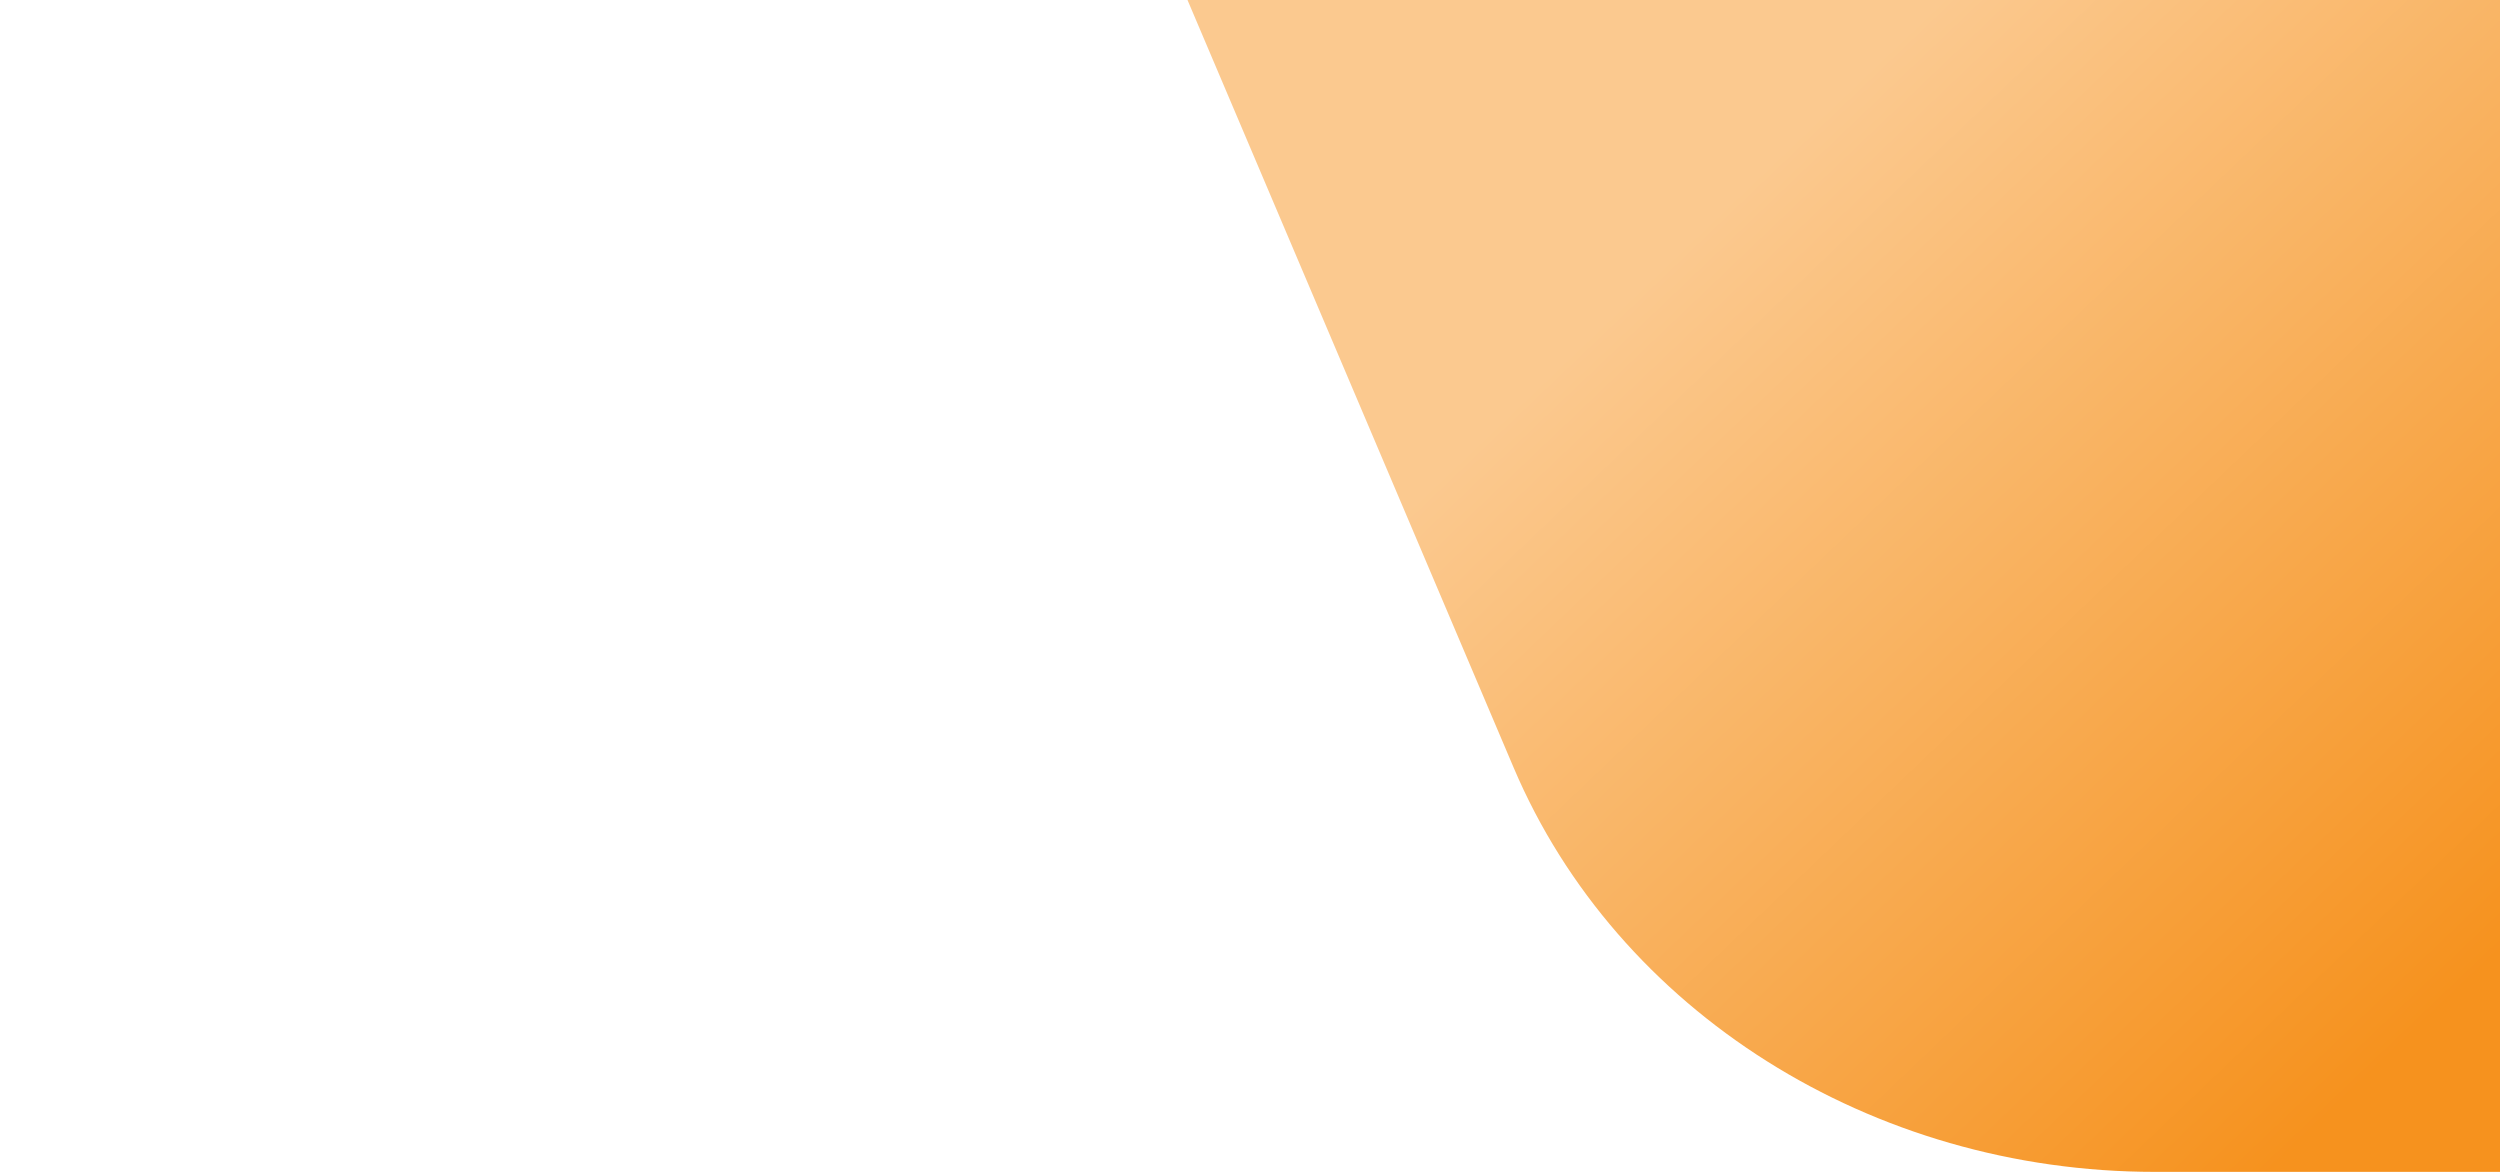
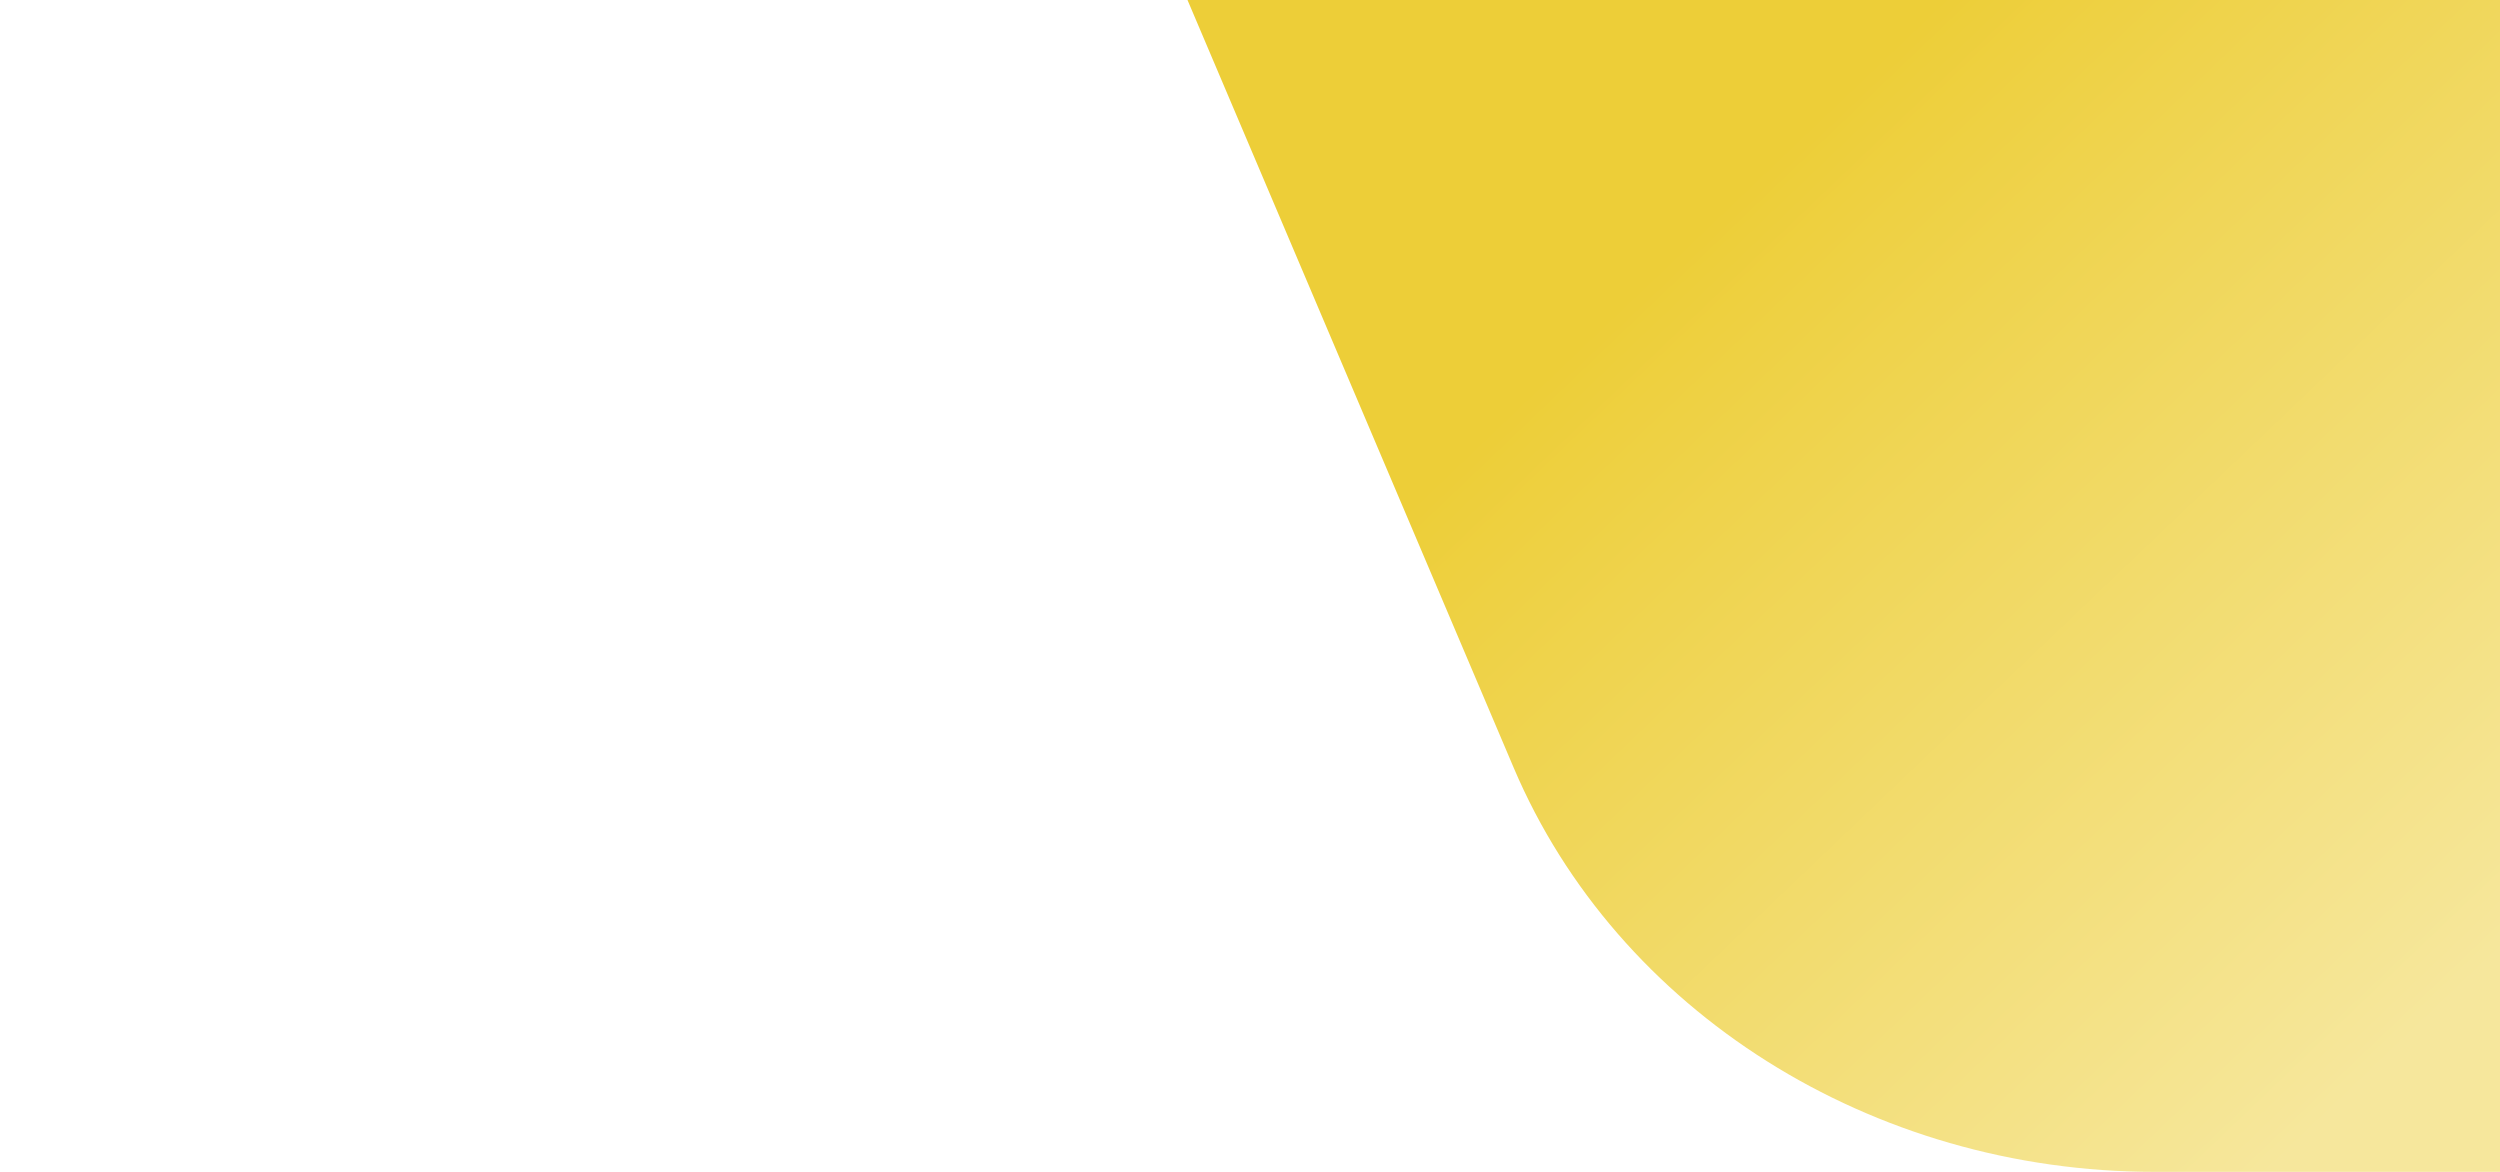
<svg xmlns="http://www.w3.org/2000/svg" id="Layer_1" data-name="Layer 1" viewBox="0 0 1280 600">
  <defs>
    <style>.cls-1{fill:url(#linear-gradient);}</style>
    <linearGradient id="linear-gradient" x1="822.1" y1="-4.04" x2="1285.86" y2="482.29" gradientUnits="userSpaceOnUse">
-       <stop offset="0.18" stop-color="#fbc98f" />
-       <stop offset="1" stop-color="#f6921e" />
+       <stop offset="0.18" stop-color="#edce38" />
+       <stop offset="1" stop-color="#f6e79c" />
    </linearGradient>
  </defs>
  <path class="cls-1" d="M1280,600H1103.29c-145,0-275.24-82.1-328.29-206.95L608,0h672Z" />
</svg>
